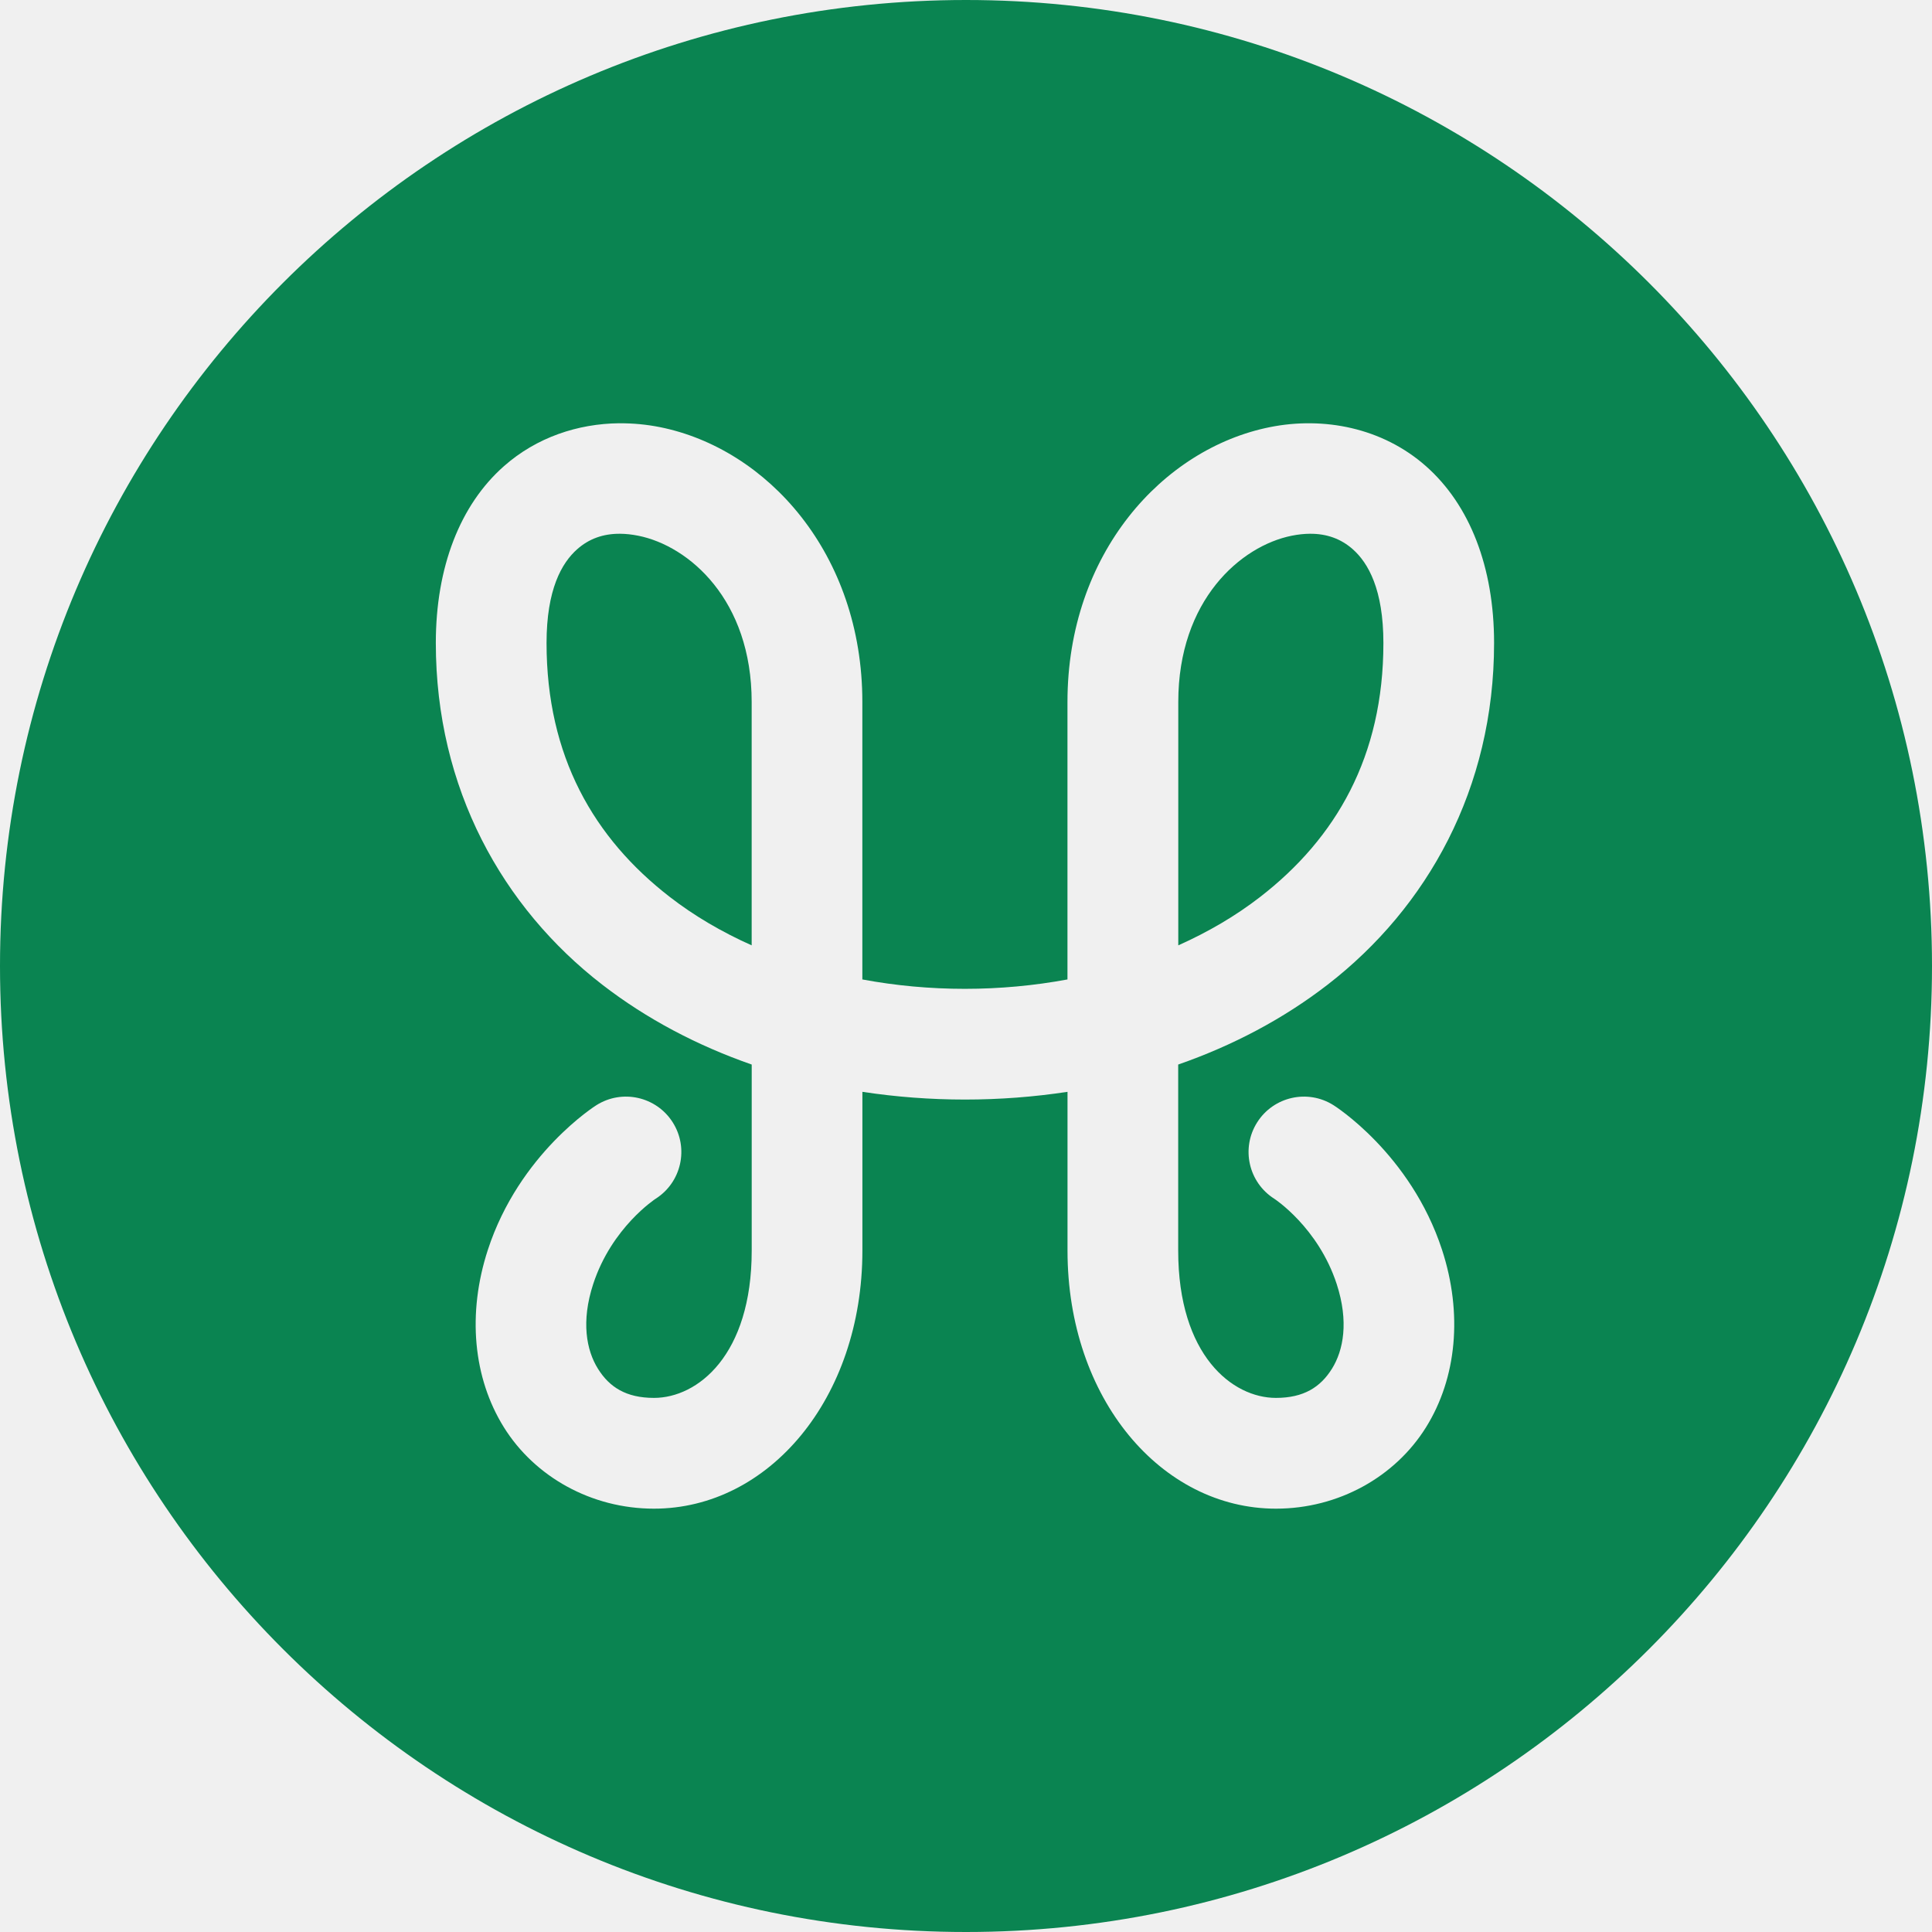
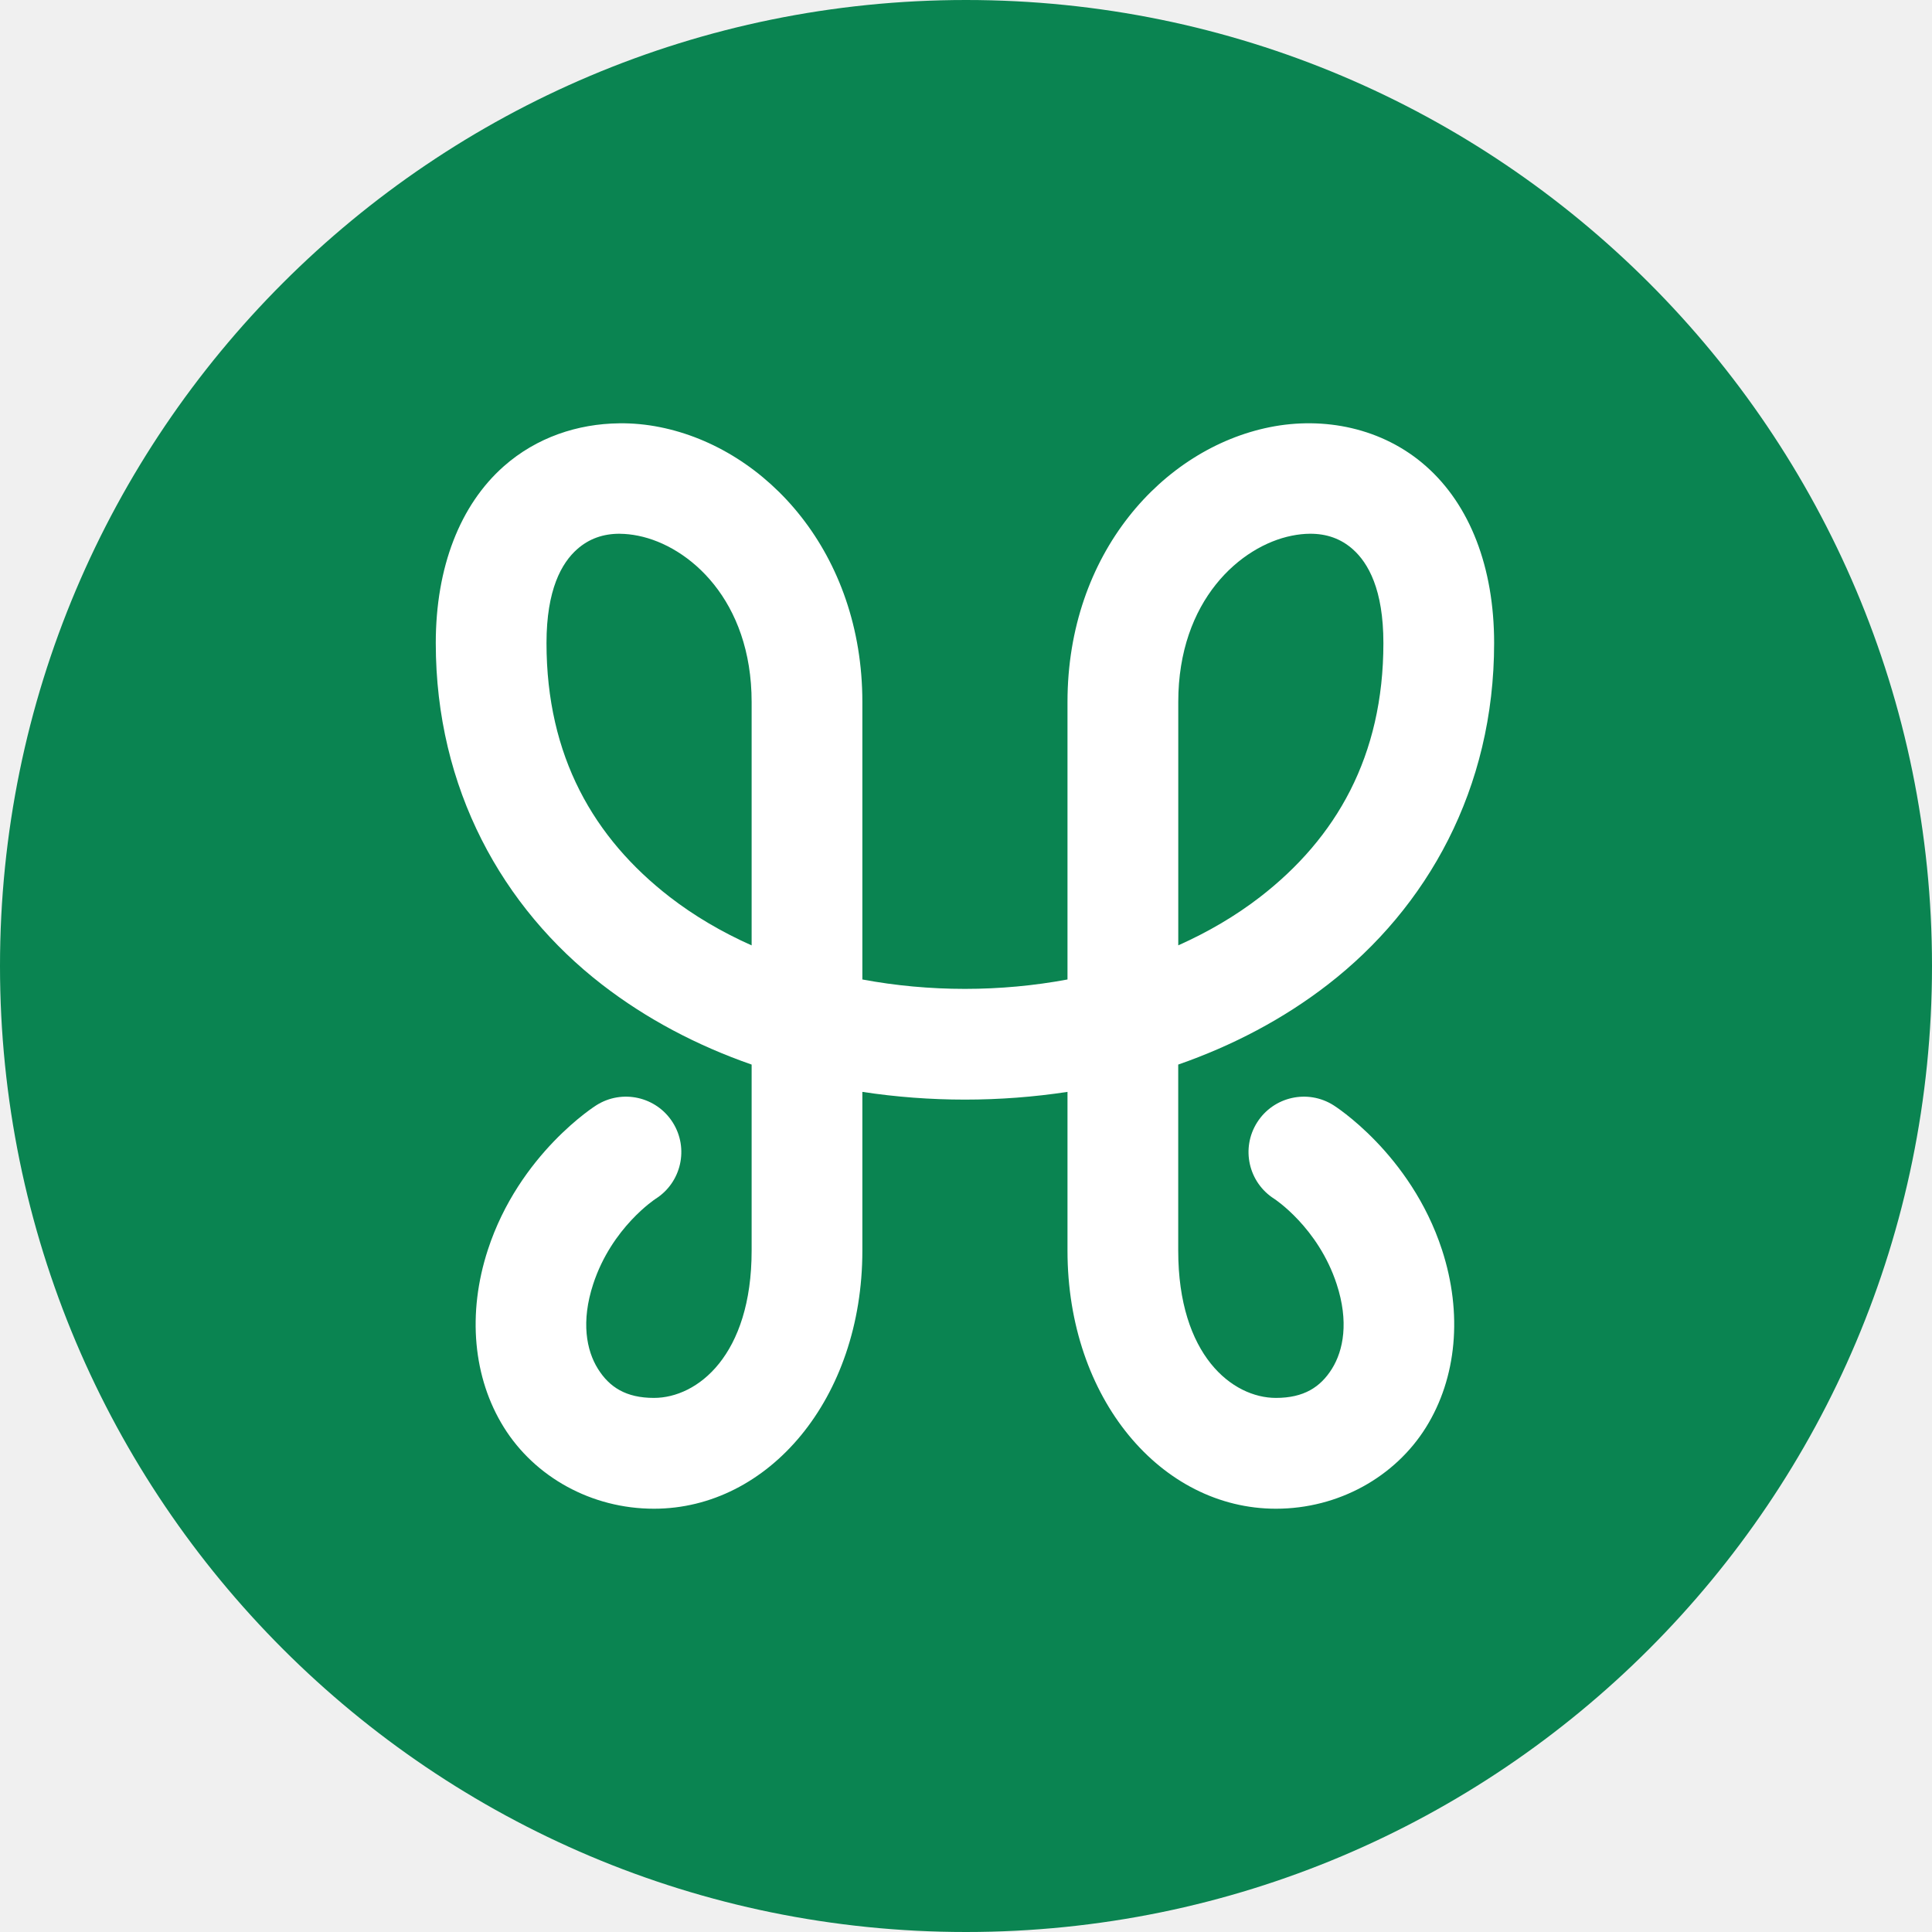
- <svg xmlns="http://www.w3.org/2000/svg" width="59" height="59" version="1.0" viewBox="0 0 44.25 44.25">
-   <path d="m22.125 0a22.125 22.125 0 0 0-22.125 22.125 22.125 22.125 0 0 0 22.125 22.125 22.125 22.125 0 0 0 22.125-22.125 22.125 22.125 0 0 0-22.125-22.125zm-7.945 9.695c0.315-0.003 0.629 0.027 0.935 0.088 2.451 0.491 4.636 2.894 4.636 6.295v6.355c0.76 0.142 1.548 0.215 2.349 0.215 0.8 0 1.589-0.074 2.349-0.215v-6.355c0-3.401 2.185-5.804 4.636-6.295 1.226-0.246 2.575 0.01 3.576 0.895 1.001 0.885 1.559 2.308 1.559 4.049 0 3.34-1.532 6.06-3.809 7.823-1.02 0.789-2.181 1.399-3.426 1.832v4.261c0 2.401 1.243 3.374 2.238 3.374 0.638 0 1.02-0.246 1.284-0.668 0.263-0.422 0.388-1.08 0.109-1.938-0.425-1.302-1.43-1.955-1.43-1.955a1.268 1.268 0 0 1-0.392-1.75 1.268 1.268 0 0 1 1.75-0.392s1.762 1.101 2.484 3.311c0.476 1.459 0.338 2.935-0.368 4.067-0.706 1.132-2.001 1.862-3.436 1.862-2.626 0-4.774-2.52-4.774-5.911v-3.636c-0.771 0.117-1.557 0.177-2.349 0.177-0.792 0-1.579-0.06-2.349-0.177v3.636c0 3.391-2.148 5.911-4.774 5.911-1.434 0-2.73-0.73-3.436-1.862-0.706-1.132-0.844-2.608-0.368-4.067 0.721-2.21 2.484-3.311 2.484-3.311a1.268 1.268 0 0 1 1.75 0.392 1.268 1.268 0 0 1-0.392 1.75s-1.005 0.653-1.43 1.955c-0.28 0.857-0.155 1.515 0.109 1.938 0.263 0.422 0.645 0.668 1.284 0.668 0.995 0 2.238-0.973 2.238-3.374v-4.261c-1.245-0.434-2.406-1.043-3.426-1.832-2.277-1.762-3.809-4.483-3.809-7.823 0-1.741 0.557-3.164 1.559-4.049 0.751-0.664 1.698-0.974 2.641-0.984zm0.023 2.53c-0.392-0.003-0.717 0.118-0.983 0.354-0.355 0.314-0.702 0.923-0.702 2.149 0 2.595 1.082 4.469 2.825 5.817 0.558 0.432 1.19 0.802 1.873 1.107v-5.574c0-2.335-1.432-3.575-2.598-3.808-0.146-0.029-0.284-0.044-0.414-0.045zm15.796 0c-0.131 0.001-0.269 0.016-0.414 0.045-1.166 0.234-2.598 1.473-2.598 3.808v5.574c0.684-0.305 1.315-0.675 1.873-1.107 1.742-1.348 2.825-3.222 2.825-5.817 0-1.226-0.347-1.835-0.702-2.149-0.267-0.236-0.592-0.357-0.983-0.354z" fill="#0a8451" stop-color="#000000" style="-inkscape-stroke:none;font-variation-settings:normal;paint-order:stroke fill markers" />
+ <svg xmlns="http://www.w3.org/2000/svg" width="60" height="60" version="1.0" viewBox="0 0 45 45">
+   <ellipse cx="22.5" cy="22.5" rx="18.027" ry="18.027" fill="#fff" stop-color="#000000" stroke-width=".75" style="-inkscape-stroke:none;paint-order:stroke fill markers" />
+   <path d="m22.5 0a22.5 22.5 0 0 0-22.5 22.5 22.5 22.5 0 0 0 22.5 22.5 22.5 22.5 0 0 0 22.5-22.5 22.5 22.5 0 0 0-22.5-22.5zm-8.08 9.859c0.32-0.003 0.639 0.027 0.951 0.09 2.493 0.499 4.715 2.943 4.715 6.402v6.463c0.772 0.144 1.575 0.219 2.389 0.219 0.814 0 1.616-0.075 2.389-0.219v-6.463c0-3.459 2.222-5.902 4.715-6.402 1.247-0.25 2.619 0.01 3.637 0.911 1.018 0.9 1.585 2.347 1.585 4.118 0 3.396-1.558 6.163-3.874 7.955-1.037 0.803-2.218 1.422-3.484 1.863v4.333c0 2.442 1.264 3.431 2.276 3.431 0.649 0 1.037-0.25 1.305-0.679 0.268-0.43 0.395-1.099 0.11-1.97-0.432-1.324-1.454-1.988-1.454-1.988a1.29 1.29 0 0 1-0.399-1.78 1.29 1.29 0 0 1 1.78-0.399s1.792 1.119 2.526 3.367c0.484 1.484 0.344 2.984-0.374 4.136-0.718 1.151-2.035 1.894-3.494 1.894-2.671 0-4.855-2.562-4.855-6.011v-3.698c-0.784 0.119-1.583 0.18-2.389 0.18-0.806 0-1.605-0.061-2.389-0.18v3.698c0 3.448-2.185 6.011-4.855 6.011-1.459 0-2.776-0.742-3.494-1.894-0.718-1.151-0.858-2.652-0.374-4.136 0.733-2.248 2.526-3.367 2.526-3.367a1.29 1.29 0 0 1 1.78 0.399 1.29 1.29 0 0 1-0.399 1.78s-1.022 0.664-1.454 1.988c-0.285 0.872-0.158 1.541 0.11 1.97 0.268 0.43 0.656 0.679 1.305 0.679 1.012 0 2.276-0.99 2.276-3.431v-4.333c-1.266-0.441-2.447-1.061-3.484-1.863-2.316-1.792-3.873-4.559-3.873-7.955 0-1.771 0.567-3.218 1.585-4.118 0.764-0.675 1.726-0.99 2.686-1zm0.023 2.573c-0.398-0.003-0.729 0.12-1 0.36-0.361 0.32-0.714 0.939-0.714 2.186 0 2.639 1.101 4.544 2.873 5.916 0.568 0.439 1.21 0.816 1.905 1.126v-5.668c0-2.374-1.457-3.635-2.642-3.873-0.148-0.03-0.289-0.045-0.421-0.046zm16.064 0c-0.133 0.001-0.273 0.016-0.421 0.046-1.186 0.238-2.642 1.498-2.642 3.873v5.668c0.695-0.31 1.337-0.687 1.905-1.126 1.772-1.371 2.873-3.277 2.873-5.915 0-1.247-0.353-1.866-0.714-2.186-0.271-0.24-0.602-0.363-1-0.36z" fill="#0a8451" stop-color="#000000" style="-inkscape-stroke:none;font-variation-settings:normal;paint-order:stroke fill markers" />
</svg>
